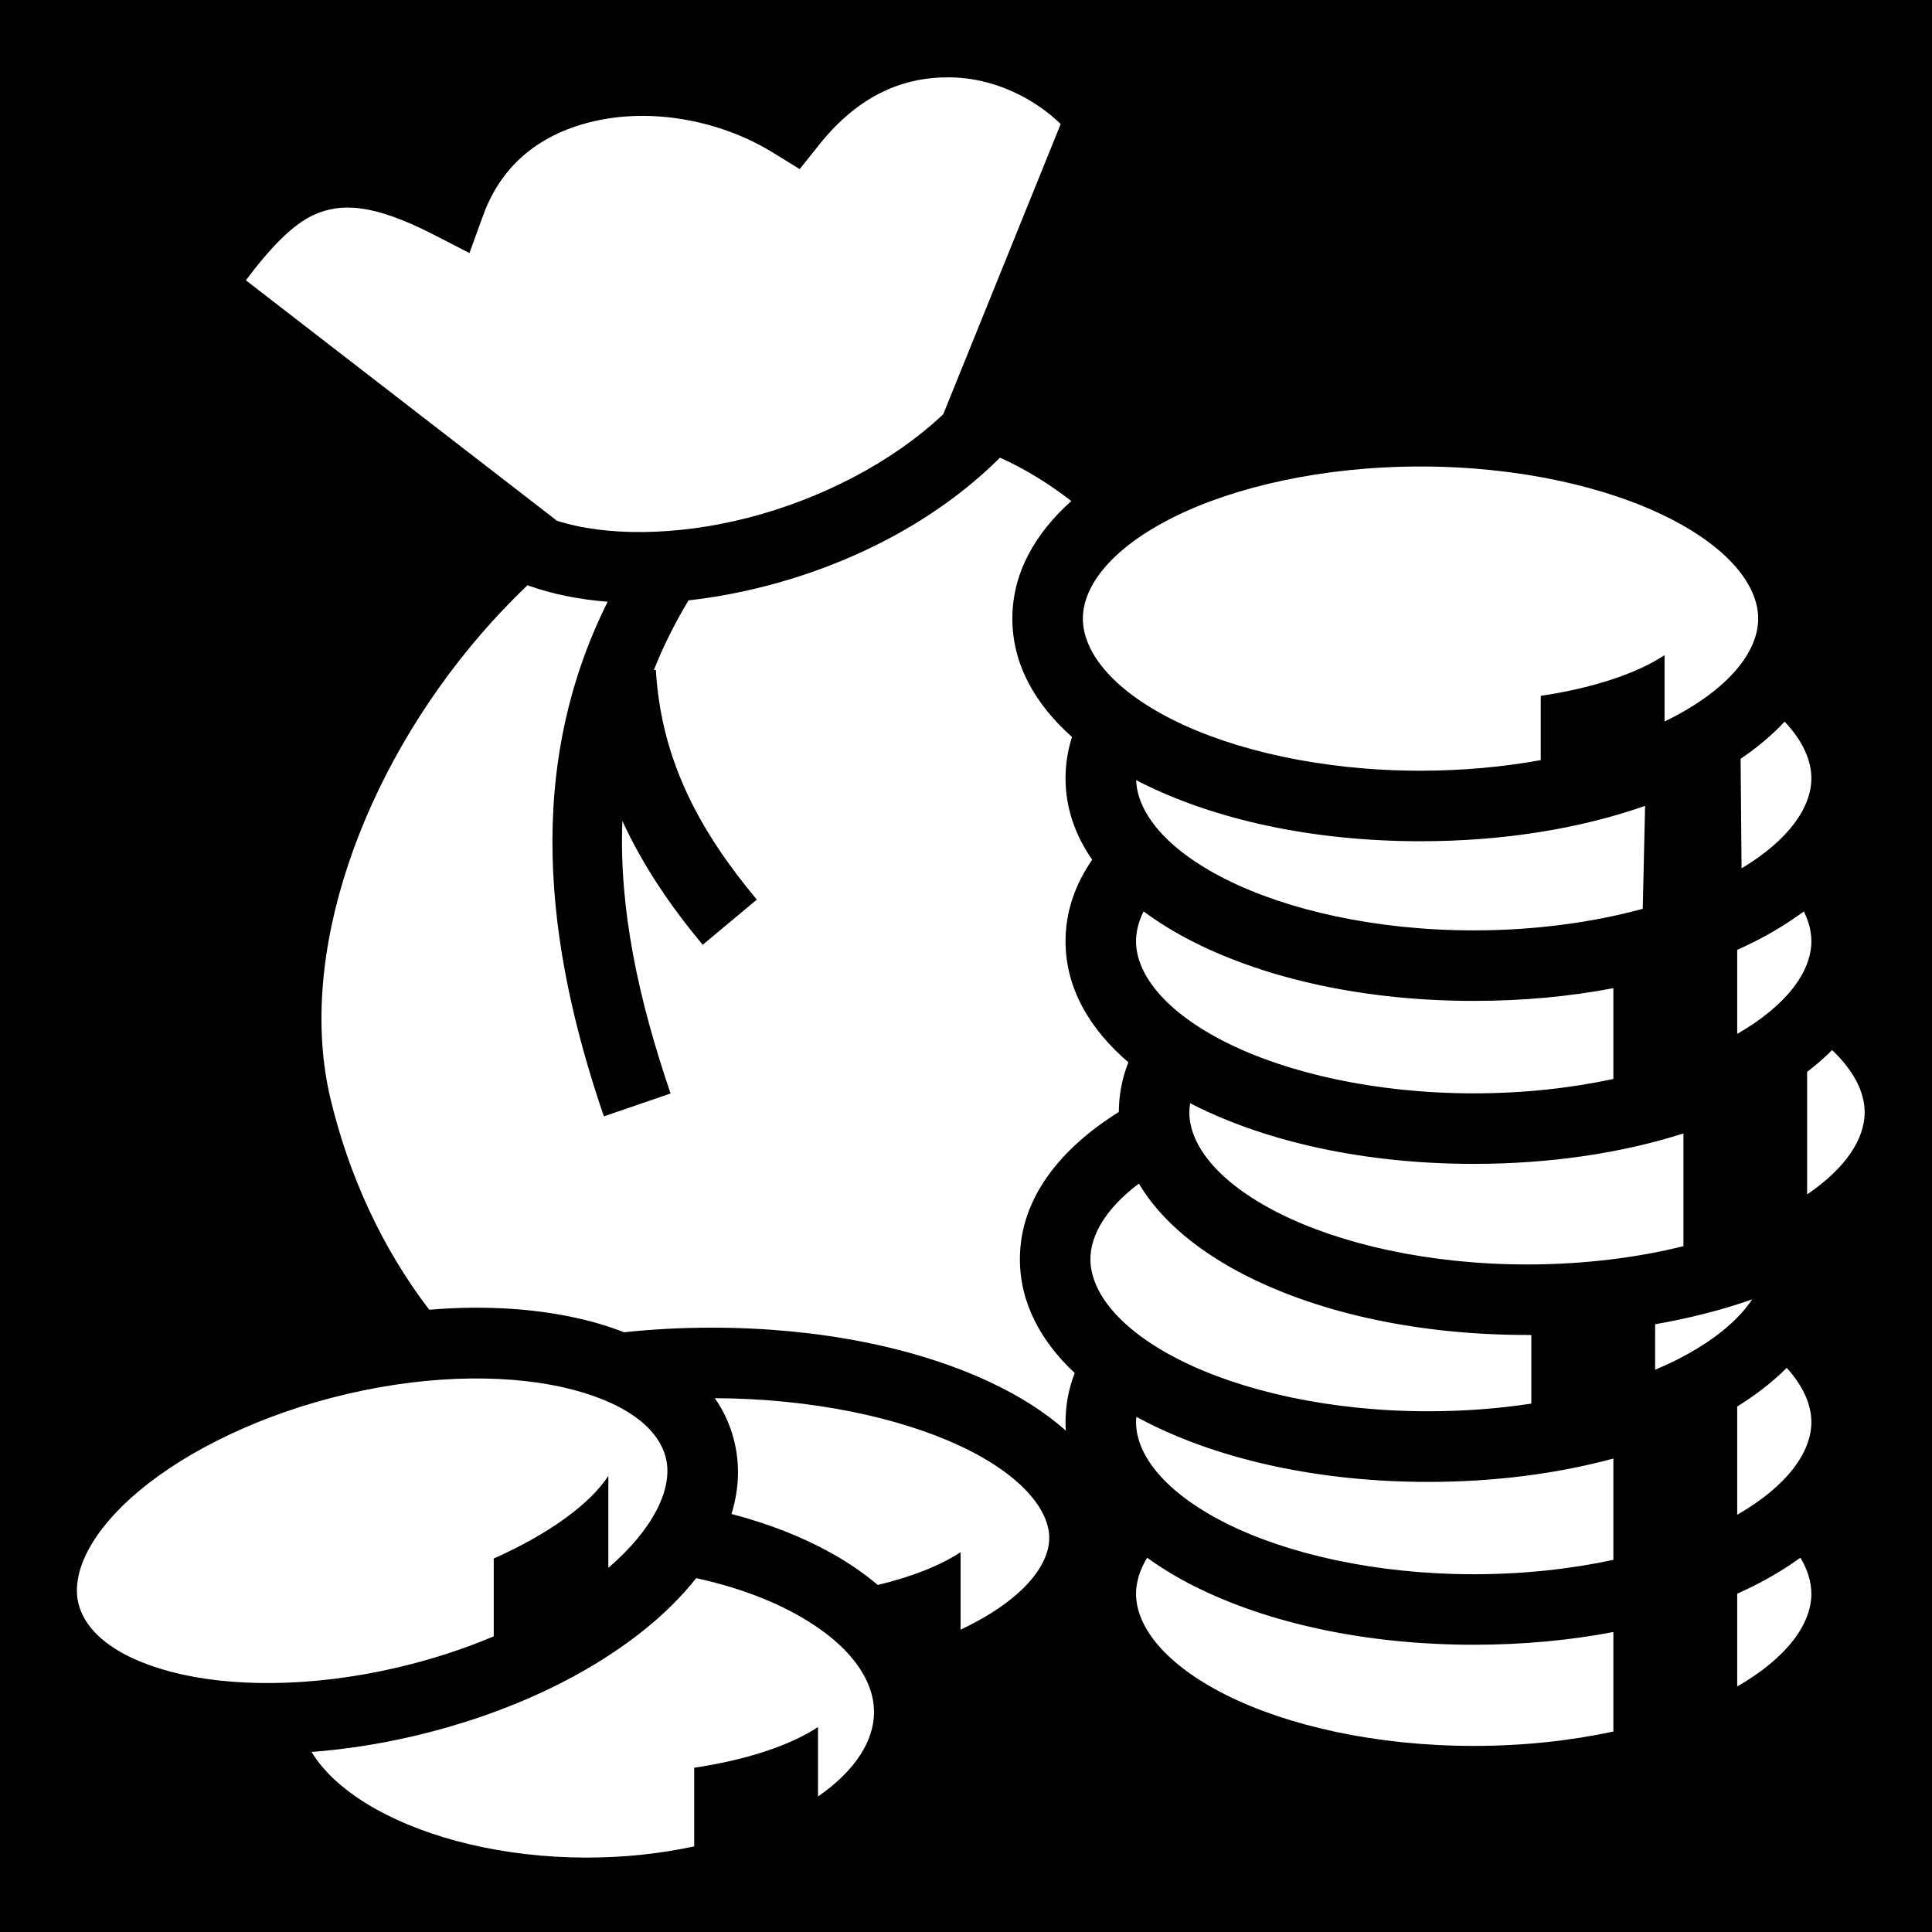
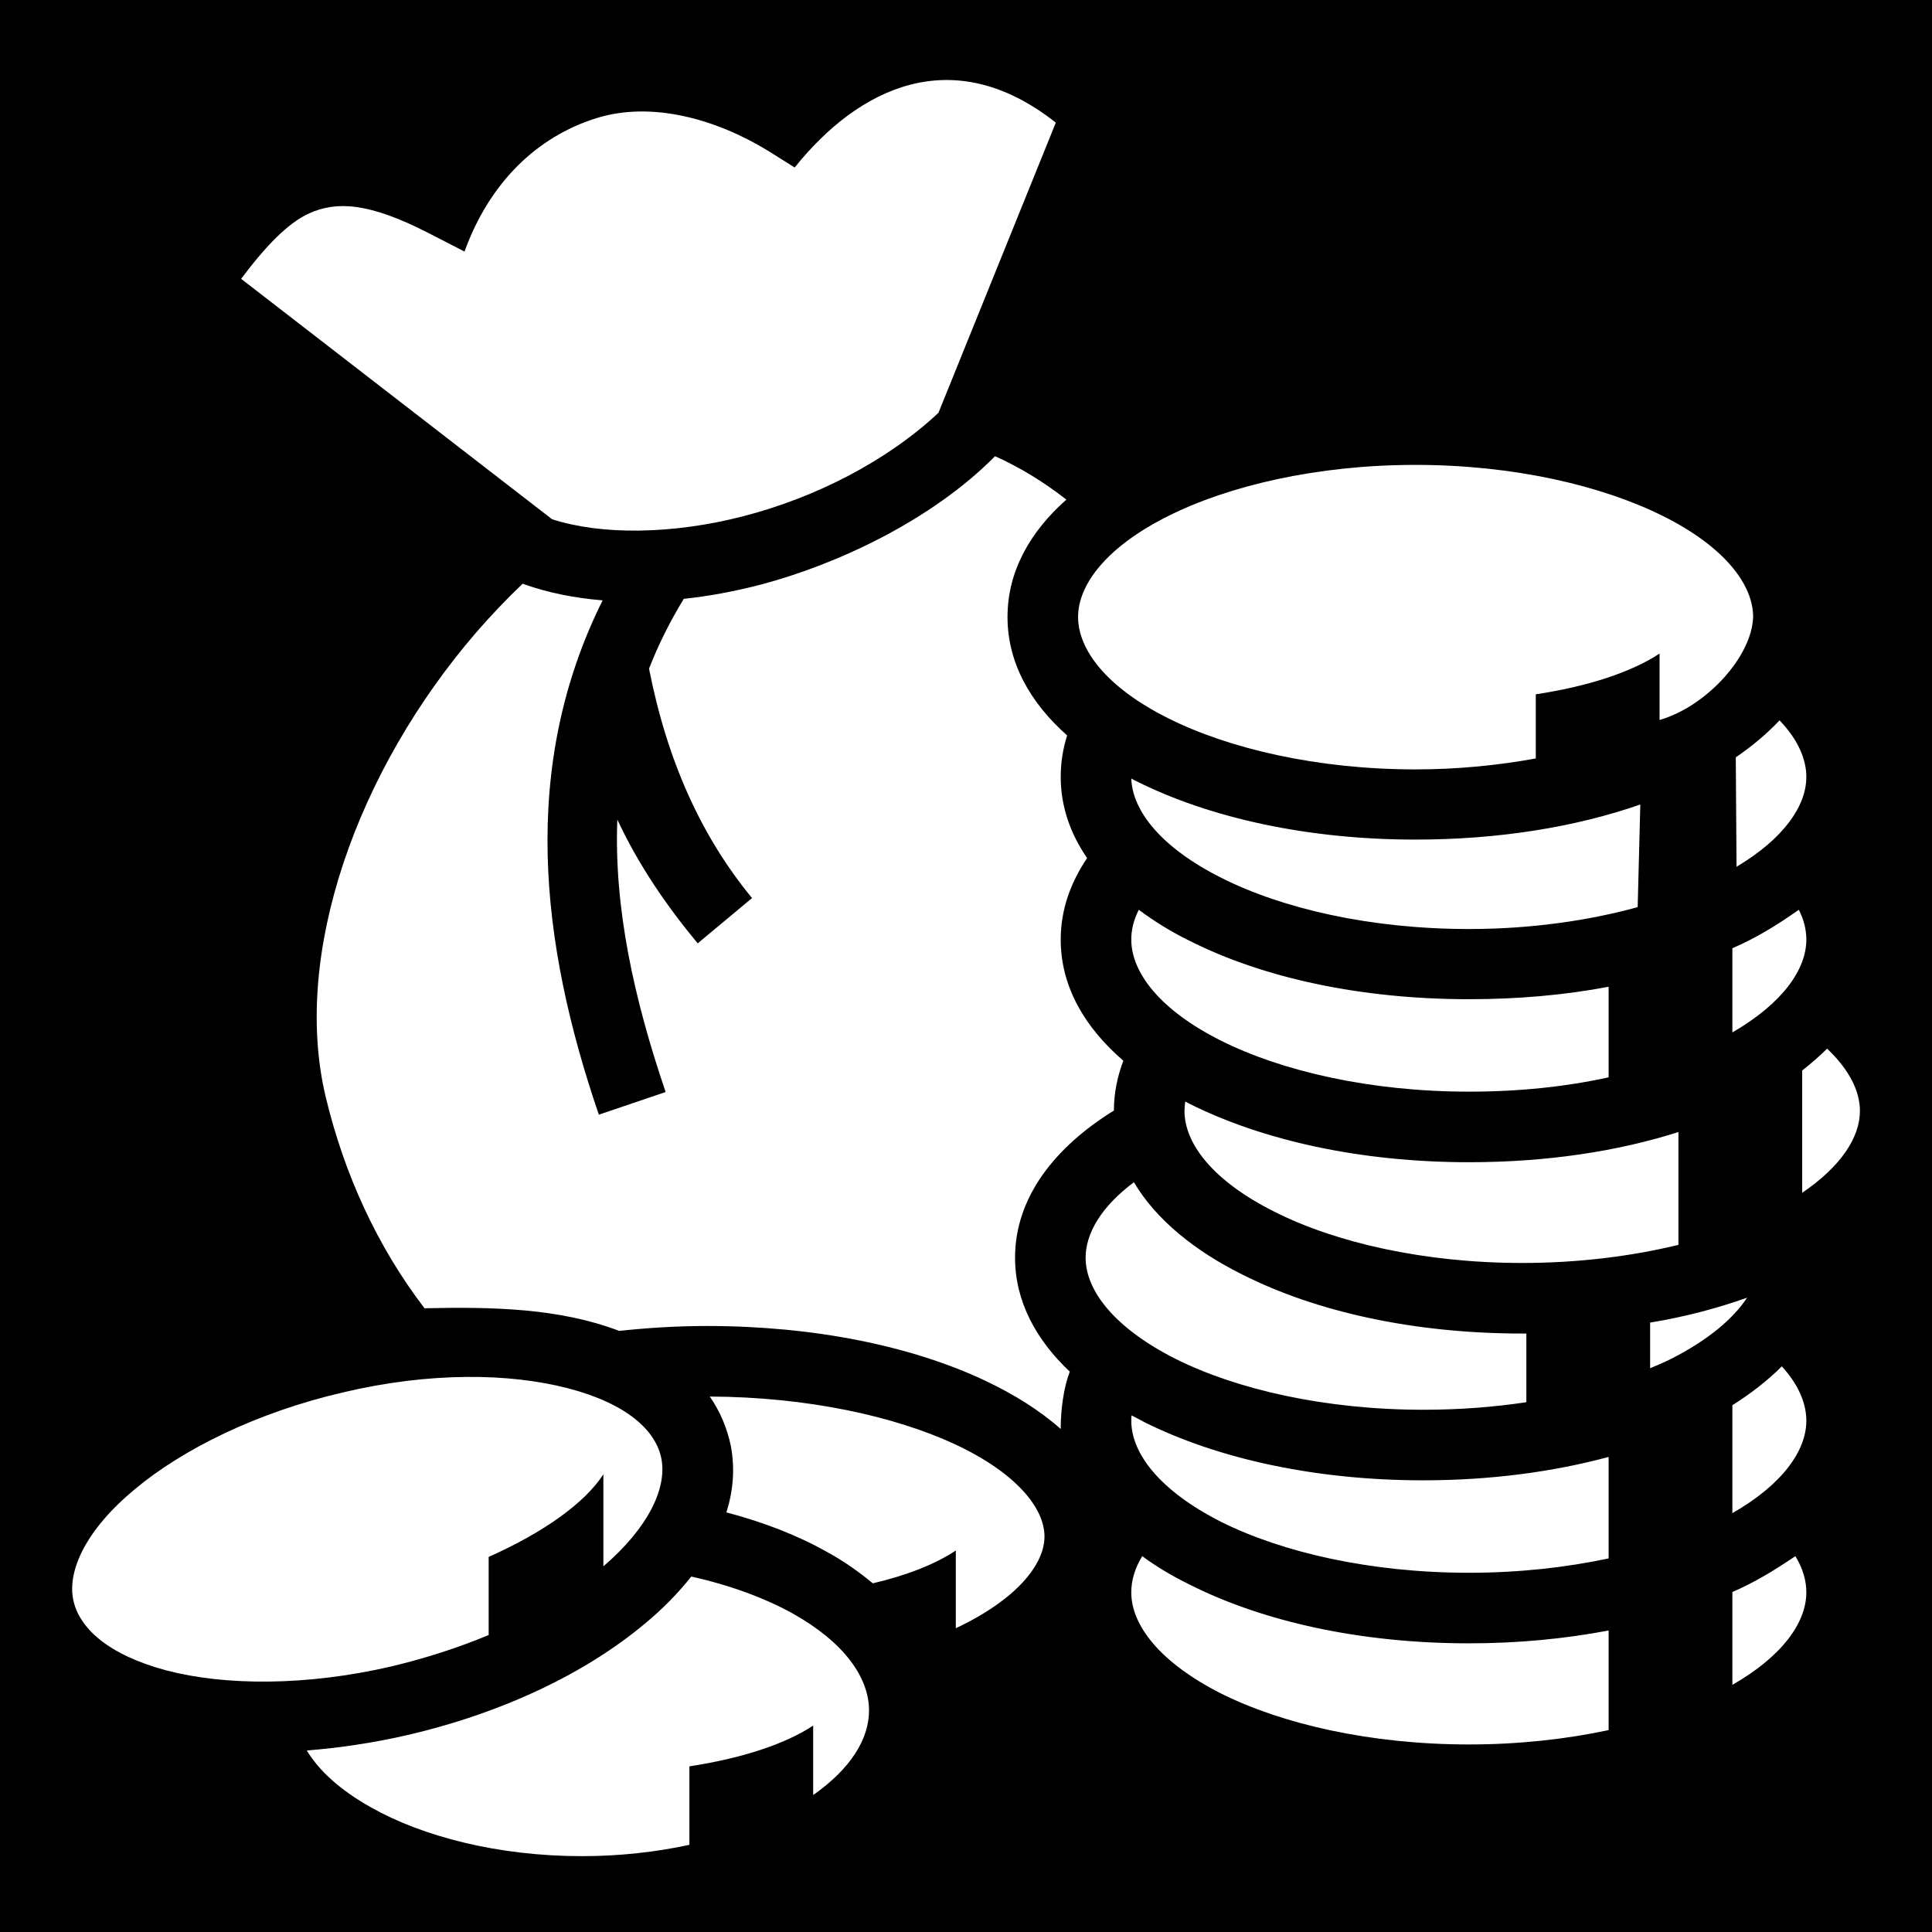
<svg xmlns="http://www.w3.org/2000/svg" viewBox="0 0 512 512">
  <path d="M0 0h512v512H0z" />
-   <path d="M251.813 20.5c-.78-.008-1.558.003-2.344.03-11.005.39-22.285 5.142-32.376 17.814l-5.156 6.468-7.063-4.343c-13.67-8.436-30.948-11.566-45.5-8.75-14.552 2.814-26.03 10.716-31.344 25.374l-3.624 9.968L115 62.22c-16.243-8.34-24.717-8.468-31.75-5.314-5.606 2.515-11.456 8.555-18.094 17.375L147.594 138c12.92 4.168 31.79 4.086 50.75-.813 18.95-4.895 37.863-14.44 51.625-27.406l31.124-76.905c-6.596-6.452-16.42-11.52-26.938-12.28-.778-.058-1.563-.087-2.344-.095zM265 121.28l-.594.595c-16.8 16.497-39.04 27.636-61.375 33.406-6.883 1.78-13.784 3.075-20.56 3.814-3.682 6.112-6.727 12.262-9.19 18.47l.532-.033c1.4 24.178 11.835 42.98 26.75 60.876l-14.343 11.97c-8.29-9.947-15.738-20.762-21.282-32.814-.92 23.227 4.222 47.218 12.78 72.22l-17.687 6.062c-15.615-45.618-20.942-92.383 1-136.375-7.386-.588-14.426-1.96-20.905-4.25l-.344-.126c-4.26 4.08-8.35 8.368-12.25 12.875-31.64 36.583-49.03 85.3-39.936 123.25 4.87 20.324 13.632 39.513 26.156 55.874 3.653-.298 7.256-.49 10.78-.53 11.585-.138 22.4 1.094 32.032 3.623 3.04.798 5.98 1.776 8.813 2.875 7.484-.797 15.245-1.218 23.22-1.218 28.474 0 54.303 5.297 73.843 14.47 7.586 3.56 14.44 7.848 20 12.81-.047-.742-.063-1.493-.063-2.25 0-4.568.85-8.905 2.438-13-8.938-8.382-14.532-18.546-14.532-30.187 0-16.12 10.75-29.346 26.22-39 .012-4.624.893-9.02 2.53-13.156-10.165-8.73-16.655-19.555-16.655-32.092 0-7.917 2.594-15.142 7.063-21.594-4.47-6.452-7.063-13.677-7.063-21.594 0-3.813.598-7.456 1.72-10.938-9.688-8.603-15.814-19.182-15.814-31.375 0-12.108 6.054-22.594 15.626-31.156-5.94-4.6-12.232-8.505-18.906-11.5zm111.438 2.345c-26.022 0-49.507 5.433-65.688 13.563-16.18 8.13-23.78 18.062-23.78 26.75 0 8.687 7.6 18.65 23.78 26.78 16.18 8.13 39.666 13.532 65.688 13.532 11.222 0 21.978-1.018 31.875-2.813v-17.03c13.862-2.068 25.41-5.9 32.812-10.782v17.563c.328-.16.678-.307 1-.47 16.18-8.13 23.813-18.093 23.813-26.78 0-8.687-7.632-18.62-23.813-26.75-16.18-8.13-39.666-13.563-65.688-13.563zm96.5 67.625c-3.334 3.582-7.283 6.86-11.657 9.844l.25 29.03c12.545-7.523 18.5-16.197 18.5-23.874 0-4.788-2.31-9.965-7.092-15zm-171.844 15.47c.265 8.576 7.887 18.325 23.78 26.31 16.182 8.13 39.667 13.532 65.688 13.532 16.316 0 31.636-2.13 44.782-5.718l.625-27.28c-17.166 6.025-37.58 9.374-59.533 9.374-28.558 0-54.474-5.69-74.062-15.532-.435-.218-.852-.464-1.28-.687zm1.97 34.81c-1.345 2.694-2.002 5.352-2.002 7.907 0 8.688 7.632 18.652 23.813 26.782 16.18 8.13 39.666 13.53 65.688 13.53 13.194 0 25.73-1.384 37-3.813v-24.062c-11.556 2.212-24.002 3.375-37 3.375-28.56 0-54.506-5.69-74.094-15.53-4.828-2.426-9.34-5.17-13.408-8.19zm174.967 0c-4.067 3.02-8.58 5.764-13.405 8.19-1.382.693-2.806 1.346-4.25 2V274c13.335-7.677 19.656-16.654 19.656-24.563 0-2.548-.662-5.218-2-7.906zm7.5 36.75c-2.03 2.028-4.236 3.956-6.624 5.783v32.468c10.314-7.004 15.25-14.77 15.25-21.75 0-5.266-2.816-10.994-8.625-16.5zm-170.124 14.064c-.13.817-.22 1.64-.22 2.437.002 8.69 7.633 18.62 23.814 26.75 16.18 8.13 39.666 13.564 65.688 13.564 14.953 0 29.064-1.775 41.437-4.844v-29.875c-16.304 5.196-35.265 8.063-55.563 8.063-28.558 0-54.505-5.69-74.093-15.532-.36-.18-.708-.378-1.064-.562zm-13.594 21.312c-8.665 6.538-12.843 13.626-12.843 20.03 0 8.69 7.63 18.653 23.81 26.783 16.182 8.13 39.667 13.53 65.69 13.53 9.54 0 18.72-.71 27.342-2.03v-18.19c-.377.003-.747 0-1.125 0-28.558 0-54.505-5.688-74.093-15.53-12.46-6.26-22.86-14.558-28.78-24.594zm162.532 30.688c-7.93 2.796-16.566 5.006-25.72 6.594V363c1.92-.813 3.78-1.65 5.532-2.53 9.82-4.935 16.47-10.537 20.188-16.126zM473.5 362.5c-3.77 3.77-8.21 7.184-13.125 10.25v28.688c13.335-7.678 19.656-16.655 19.656-24.563 0-4.59-2.138-9.537-6.53-14.375zm-348.72 2.813c-10.14.115-21.222 1.413-32.624 4.062-22.803 5.3-42.462 15.006-55.25 25.688-12.788 10.68-17.74 21.388-16.28 29.125 1.46 7.736 9.393 14.833 24.78 18.875 15.388 4.04 36.854 4.204 59.657-1.094 9.19-2.136 17.857-4.97 25.78-8.314V413.03c14.53-6.486 25.467-14.375 30.376-21.905V415.5c12.102-10.422 16.83-20.828 15.405-28.375-1.46-7.735-9.425-14.802-24.813-18.844-7.693-2.02-16.89-3.083-27.03-2.967zm64.657 5.218c2.71 3.895 4.61 8.28 5.532 13.158 1.128 5.983.634 11.85-1.126 17.53 9.822 2.56 18.812 6.073 26.656 10.47 4.39 2.46 8.47 5.268 12.125 8.343 9.022-2.163 16.573-5.152 21.938-8.686v20.53c16.183-7.61 23.5-16.89 23.5-24.312 0-7.43-7.334-16.726-23.563-24.343-16.054-7.537-39.295-12.58-65.063-12.69zm111.72 4.94c-.044.467-.094.944-.094 1.405 0 8.688 7.63 18.65 23.812 26.78 16.18 8.13 39.666 13.533 65.688 13.533 13.194 0 25.73-1.384 37-3.813V386.53c-14.77 4-31.43 6.19-49.094 6.19-28.56 0-54.507-5.72-74.095-15.564-1.086-.546-2.165-1.11-3.22-1.687zM304 412.81c-1.958 3.257-2.938 6.484-2.938 9.563 0 8.688 7.632 18.65 23.813 26.78 16.18 8.13 39.666 13.533 65.688 13.533 13.194 0 25.73-1.384 37-3.813V432.5c-11.556 2.212-24.002 3.375-37 3.375-28.56 0-54.506-5.69-74.094-15.53-4.47-2.246-8.643-4.777-12.47-7.533zm173.125 0c-3.832 2.762-8.025 5.283-12.5 7.532-1.382.694-2.806 1.347-4.25 2v24.594c13.335-7.678 19.656-16.655 19.656-24.563 0-3.077-.953-6.308-2.905-9.563zM184.5 418.22c-3.47 4.383-7.572 8.55-12.188 12.405-15.66 13.082-37.66 23.643-63 29.53-9.14 2.125-18.11 3.472-26.75 4.126 3.2 5.317 8.83 10.542 17.063 15.158 13.698 7.677 33.69 12.843 55.875 12.843 10.077 0 19.68-1.084 28.47-2.967v-20.844c13.858-2.068 25.41-5.903 32.81-10.783v18.407c10.023-6.95 14.845-14.89 14.845-22.375 0-8.723-6.552-18.043-20.25-25.72-7.35-4.12-16.532-7.518-26.875-9.78z" fill="#fff" />
+   <path fill="#fff" d="M210.6 44.39l-7-4.39c-13.7-8.4-30.8-13.28-45.5-8.7-15.8 4.92-28.4 17.09-35 35.37l-9.4-4.84c-16.2-8.34-24.68-8.47-31.71-5.31-5.61 2.51-11.46 8.55-18.09 17.37l82.4 63.71c12.9 4.2 31.8 4.1 50.7-.8 19-4.9 37.9-14.5 51.7-27.4l31.1-76.9c-27.4-21.65-52.4-9.11-69.2 11.89zm53.1 76.51c-17 17.2-42.3 28.8-62 34-6.9 1.8-13.8 3.1-20.5 3.8-3.7 6.1-6.8 12.3-9.2 18.5 4.8 24.4 13.8 44.4 27.3 60.8l-14.4 12c-8.3-10-15.7-20.8-21.3-32.8-.9 23.2 4.3 47.2 12.8 72.2l-17.7 6c-15.6-45.6-20.9-92.3 1-136.3-7.4-.6-14.4-2-20.9-4.3l-.3-.1c-4.3 4.1-8.4 8.4-12.3 12.9-31.57 36.6-48.96 85.3-39.86 123.2 4.87 20.3 13.6 39.5 26.16 55.9 18.4-.4 35.8 0 51.6 6 7.5-.8 15.2-1.3 23.2-1.3 28.5 0 54.3 5.3 73.8 14.5 7.6 3.6 14.5 7.9 20 12.8 0-5.3.8-11 2.4-15.2-8.9-8.4-14.5-18.6-14.5-30.2 0-16.1 10.7-29.4 26.2-39 0-4.6.9-9 2.5-13.2-10.1-8.7-16.6-19.5-16.6-32.1 0-7.9 2.6-15.1 7-21.6-4.4-6.4-7-13.6-7-21.5 0-3.9.6-7.5 1.7-11-9.7-8.6-15.8-19.2-15.8-31.4 0-12.1 6-22.6 15.6-31.1-5.9-4.6-12.2-8.5-18.9-11.5zm111.4 2.3c-26 0-49.5 5.5-65.6 13.6-16.2 8.1-23.8 18.1-23.8 26.7 0 8.7 7.6 18.7 23.8 26.8 16.1 8.1 39.6 13.6 65.6 13.6 11.3 0 22-1.1 31.9-2.9v-17c13.9-2.1 25.4-5.9 32.8-10.8v17.6c12.5-3.6 24.5-16.9 24.8-27.3 0-8.6-7.6-18.6-23.8-26.7-16.2-8.1-39.6-13.6-65.7-13.6zm96.5 67.7c-3.3 3.5-7.2 6.8-11.6 9.8l.2 29c12.6-7.5 18.5-16.2 18.5-23.8 0-4.8-2.3-10-7.1-15zm-171.8 15.4c.3 8.6 7.9 18.3 23.8 26.3 16.2 8.2 39.6 13.6 65.7 13.6 16.3 0 31.6-2.2 44.7-5.8l.7-27.2c-17.2 6-37.6 9.3-59.6 9.3-28.5 0-54.4-5.7-74-15.5-.5-.2-.9-.5-1.3-.7zm2 34.8c-1.4 2.7-2 5.4-2 7.9 0 8.7 7.6 18.7 23.8 26.8 16.2 8.1 39.6 13.5 65.7 13.5 13.2 0 25.7-1.3 37-3.8v-24c-11.6 2.2-24 3.3-37 3.3-28.6 0-54.5-5.6-74.1-15.5-4.9-2.4-9.4-5.2-13.4-8.2zm174.9 0c-6.1 4.3-11.4 7.5-17.6 10.2v22.3c13.3-7.7 19.6-16.7 19.6-24.6 0-2.5-.6-5.2-2-7.9zm7.5 36.8c-2 2-4.2 3.9-6.6 5.8v32.4c10.3-7 15.3-14.7 15.3-21.7 0-5.3-2.9-11-8.7-16.5zm-170.1 14c-.1.9-.2 1.7-.2 2.5 0 8.7 7.6 18.6 23.8 26.7 16.2 8.2 39.7 13.6 65.7 13.6 14.9 0 29.1-1.8 41.4-4.8V300c-16.3 5.2-35.2 8-55.5 8-28.6 0-54.5-5.7-74.1-15.5-.4-.2-.7-.4-1.1-.6zm-13.6 21.4c-8.7 6.5-12.8 13.6-12.8 20 0 8.7 7.6 18.6 23.8 26.8 16.2 8.1 39.6 13.5 65.7 13.5 9.5 0 18.7-.7 27.3-2v-18.2h-1.1c-28.6 0-54.5-5.7-74.1-15.6-12.5-6.2-22.9-14.5-28.8-24.5zM463 343.9c-7.9 2.8-16.5 5.1-25.7 6.6v12.1c1.9-.8 3.8-1.6 5.6-2.5 9.8-5 16.4-10.6 20.1-16.2zm9.2 18.2c-3.8 3.8-8.2 7.2-13.1 10.3V401c13.3-7.6 19.6-16.6 19.6-24.5 0-4.6-2.1-9.6-6.5-14.4zm-348.7 2.8c-10.2.1-21.2 1.4-32.6 4.1-22.81 5.3-42.42 15-55.22 25.7-12.8 10.6-17.8 21.4-16.3 29.1 1.5 7.7 9.4 14.8 24.8 18.9 15.35 4 36.82 4.2 59.62-1.1 9.2-2.2 17.8-5 25.7-8.3v-20.7c14.6-6.5 25.5-14.3 30.4-21.9v24.4c12.1-10.4 16.8-20.8 15.4-28.4-1.4-7.7-9.4-14.8-24.8-18.8-7.7-2-16.9-3.1-27-3zm64.6 5.2c2.7 3.9 4.6 8.3 5.6 13.2 1.1 6 .6 11.8-1.2 17.5 9.9 2.6 18.9 6.1 26.7 10.5 4.4 2.4 8.5 5.3 12.1 8.3 9-2.1 16.6-5.1 22-8.7v20.6c16.1-7.6 23.5-16.9 23.5-24.3 0-7.5-7.4-16.8-23.6-24.4-16.1-7.5-39.3-12.6-65.1-12.7zm111.8 5c-.1.4-.1.9-.1 1.4 0 8.7 7.6 18.6 23.8 26.8 16.2 8.1 39.6 13.5 65.7 13.5 13.2 0 25.7-1.4 37-3.8v-26.9c-14.8 4-31.5 6.2-49.1 6.2-28.6 0-54.5-5.7-74.1-15.5-1.1-.6-2.2-1.2-3.2-1.7zm2.8 37.3c-2 3.3-2.9 6.5-2.9 9.6 0 8.7 7.6 18.6 23.8 26.8 16.2 8.1 39.6 13.5 65.7 13.5 13.2 0 25.7-1.4 37-3.8v-26.4c-11.6 2.2-24 3.4-37 3.4-28.6 0-54.5-5.7-74.1-15.6-4.5-2.2-8.7-4.7-12.5-7.5zm173.1 0c-5.8 3.9-10.9 7-16.7 9.5v24.6c13.3-7.6 19.6-16.6 19.6-24.5 0-3.1-.9-6.3-2.9-9.6zm-292.6 5.4c-3.5 4.4-7.6 8.6-12.2 12.4-15.6 13.1-37.6 23.7-63 29.6-9.06 2.1-18.06 3.4-26.7 4.1 3.2 5.3 8.83 10.5 17.07 15.1 13.63 7.7 33.63 12.9 55.83 12.9 10.1 0 19.7-1.1 28.5-3v-20.8c13.8-2.1 25.4-5.9 32.8-10.8v18.4c10-7 14.8-14.9 14.8-22.4 0-8.7-6.5-18-20.2-25.7-7.4-4.1-16.6-7.5-26.9-9.8z" />
</svg>
